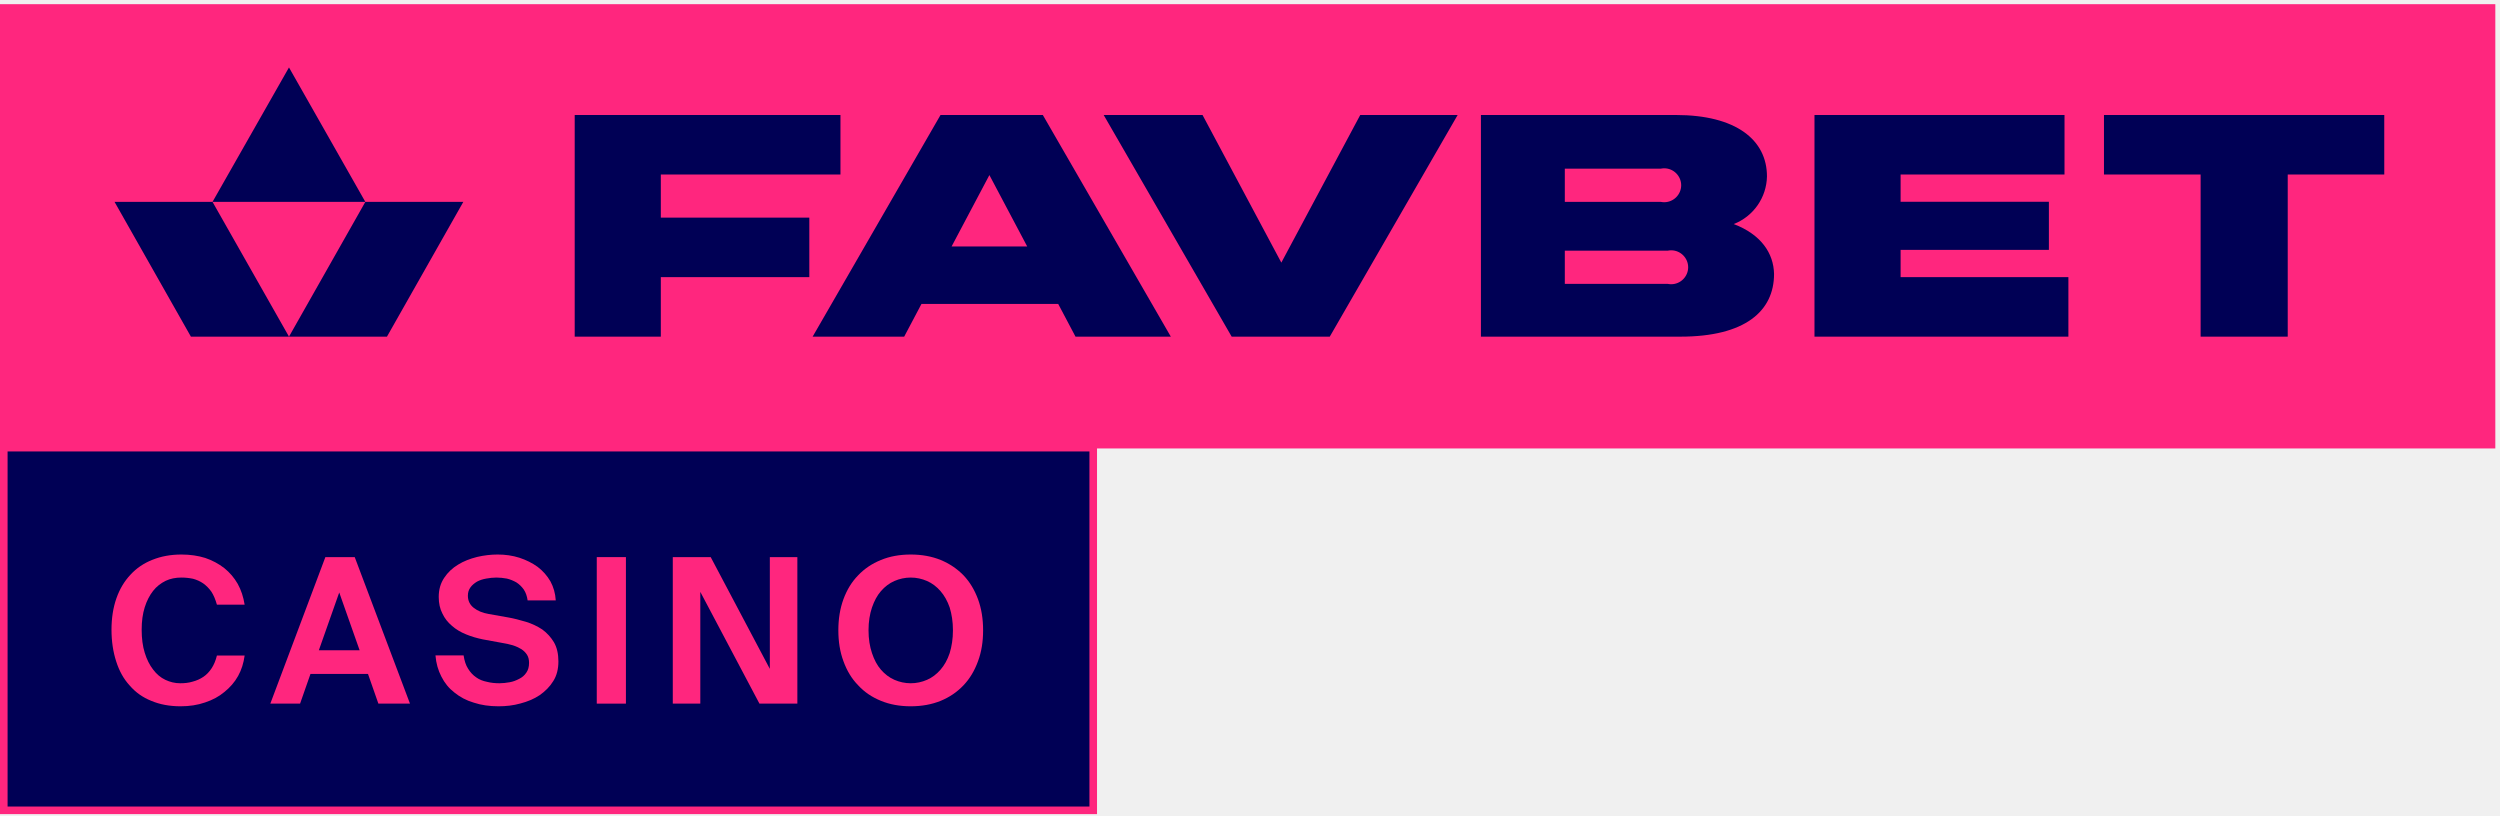
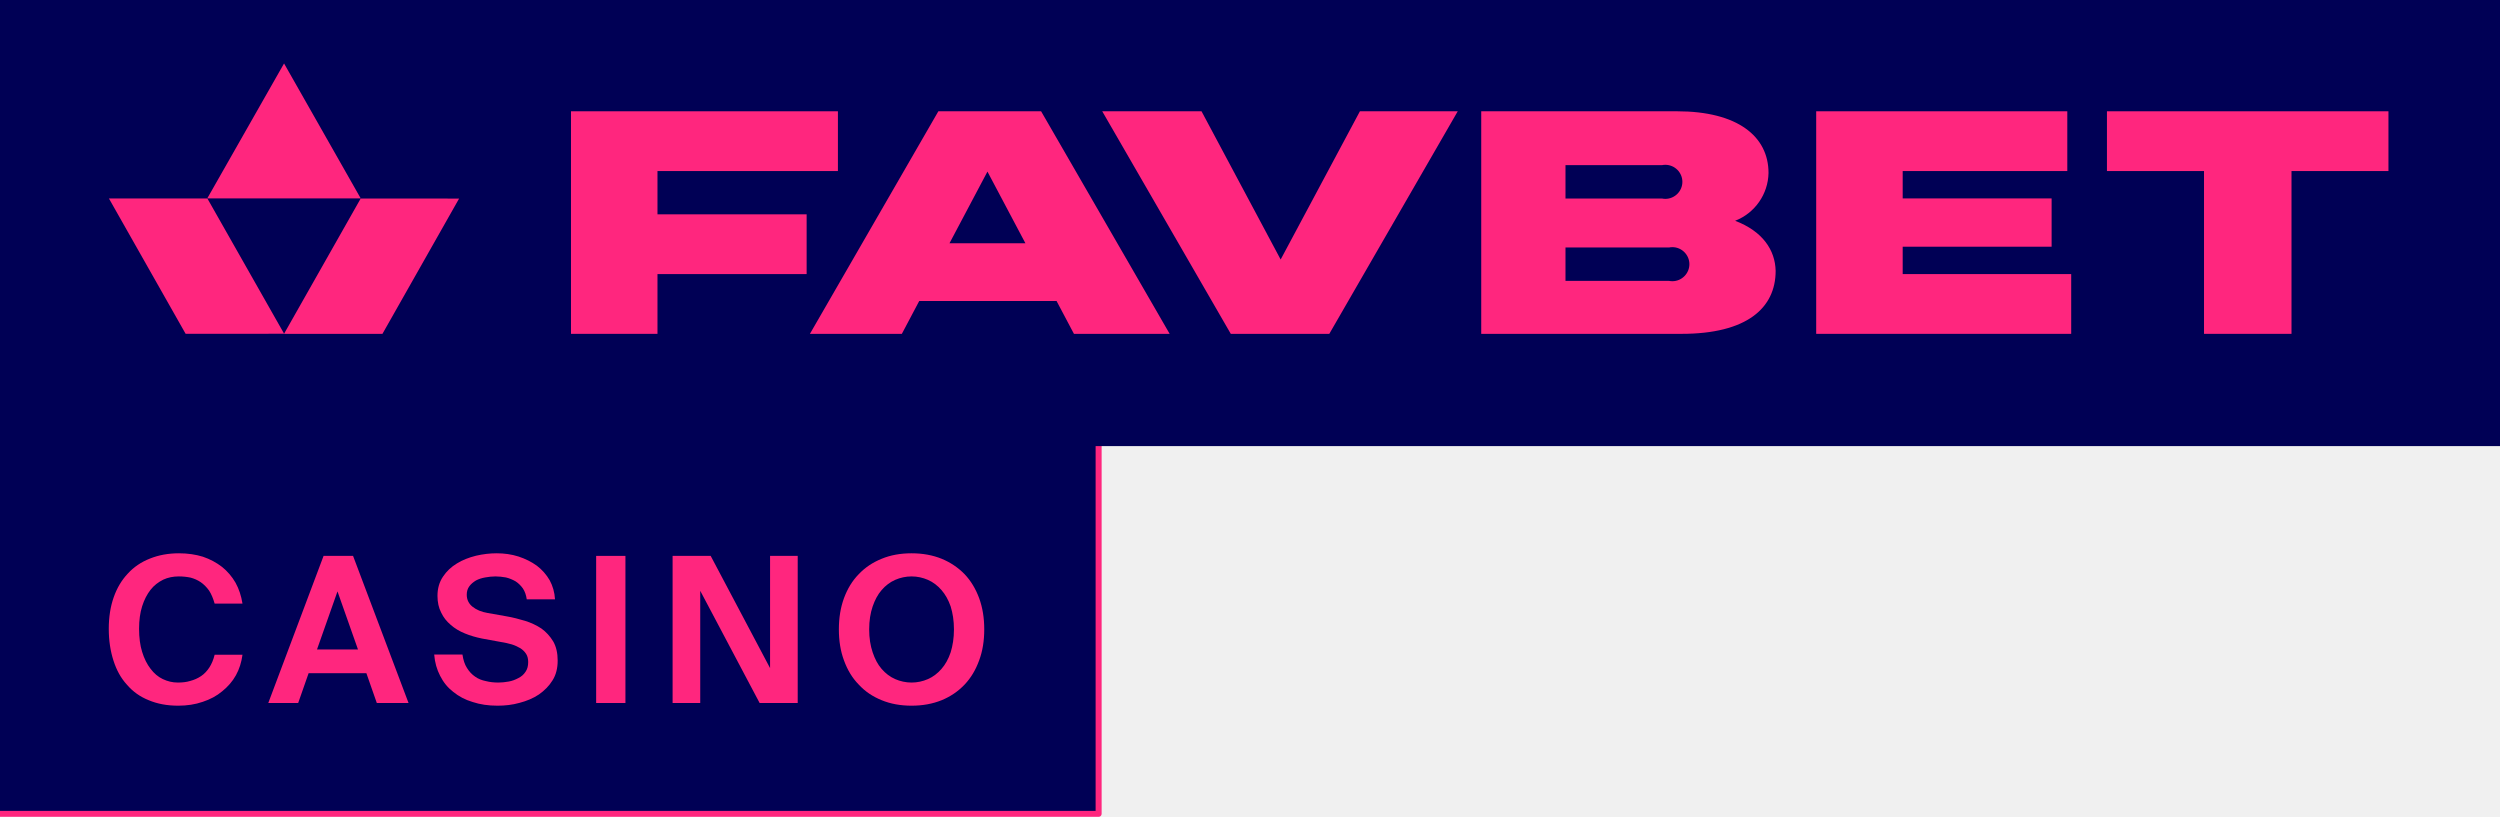
- <svg xmlns="http://www.w3.org/2000/svg" width="463" height="151" viewBox="0 0 463 151" fill="none">
-   <path d="M462.133 0.775H0V83.054H462.133V0.775Z" fill="#FF267E" />
-   <path d="M149.886 40.304H122.383V32.319H155.654V21.297H106.435V62.348H122.383V51.326H149.886V40.304Z" fill="#000055" />
-   <path d="M237.302 48.637L222.709 21.297H204.401L228.107 62.348H246.272L269.958 21.297H251.916L237.302 48.637Z" fill="#000055" />
-   <path d="M321.083 41.494C324.731 40.08 327.173 36.58 327.241 32.668C327.241 25.936 321.555 21.297 310.369 21.297H274.266V62.348H311.211C323.218 62.348 328.554 57.606 328.554 50.73C328.472 46.892 326.153 43.423 321.083 41.494ZM289.803 31.232H307.598C307.801 31.191 308.009 31.17 308.216 31.17C309.94 31.17 311.356 32.588 311.356 34.31C311.356 36.032 309.94 37.451 308.216 37.451C308.009 37.451 307.801 37.43 307.598 37.389H289.803V31.232ZM308.891 52.578H289.803V46.42H308.891C309.095 46.379 309.302 46.358 309.509 46.358C311.233 46.358 312.649 47.777 312.649 49.499C312.649 51.221 311.233 52.639 309.509 52.639C309.302 52.639 309.095 52.619 308.891 52.578Z" fill="#000055" />
-   <path d="M351.991 46.276H379.454V37.368H351.991V32.319H382.348V21.297H336.043V62.348H383.066V51.326H351.991V46.276Z" fill="#000055" />
-   <path d="M389.656 21.297V32.319H407.554V62.348H423.686V32.319H441.564V21.297H389.656Z" fill="#000055" />
-   <path d="M174.185 21.297L150.499 62.348H167.453L170.655 56.293H195.983L199.184 62.348H216.836L193.13 21.297H174.185ZM176.237 45.64L183.236 32.422L190.236 45.64H176.237Z" fill="#000055" />
-   <path d="M21.214 37.388L35.355 62.346H53.52L39.358 37.388H21.214Z" fill="#000055" />
-   <path d="M67.662 37.388L53.521 62.346H71.665L85.807 37.388H67.662Z" fill="#000055" />
-   <path d="M53.52 12.49L39.357 37.387H67.662L53.52 12.49Z" fill="#000055" />
-   <path d="M0.702 150.073V82.906H202.466V150.073H0.702Z" fill="#000055" stroke="#FF267E" stroke-width="1.405" />
-   <path d="M45.306 121.411C45.117 122.796 44.74 124.031 44.098 125.191C43.456 126.351 42.587 127.324 41.568 128.148C40.548 129.009 39.34 129.645 37.981 130.094C36.584 130.581 35.073 130.805 33.45 130.805C31.411 130.805 29.598 130.468 28.012 129.795C26.426 129.158 25.105 128.223 24.01 126.95C22.877 125.715 22.084 124.256 21.517 122.496C20.951 120.737 20.649 118.791 20.649 116.62C20.649 114.487 20.951 112.541 21.555 110.819C22.159 109.098 23.028 107.638 24.161 106.44C25.256 105.243 26.615 104.307 28.239 103.671C29.825 103.035 31.599 102.698 33.601 102.698C35.224 102.698 36.697 102.922 38.019 103.334C39.34 103.783 40.511 104.419 41.53 105.205C42.55 106.029 43.38 107.002 44.022 108.125C44.664 109.285 45.08 110.557 45.306 111.98H40.171C39.907 111.044 39.567 110.221 39.151 109.584C38.698 108.948 38.207 108.461 37.641 108.05C37.037 107.638 36.433 107.376 35.753 107.189C35.035 107.039 34.318 106.964 33.563 106.964C32.543 106.964 31.562 107.152 30.693 107.563C29.787 108.012 28.994 108.611 28.352 109.435C27.71 110.258 27.181 111.268 26.804 112.466C26.426 113.664 26.237 115.049 26.237 116.62C26.237 118.23 26.426 119.689 26.804 120.887C27.181 122.122 27.71 123.17 28.352 123.994C28.994 124.854 29.749 125.491 30.618 125.902C31.486 126.314 32.392 126.539 33.374 126.539C34.167 126.539 34.96 126.464 35.677 126.239C36.395 126.052 37.075 125.753 37.679 125.341C38.245 124.967 38.774 124.405 39.189 123.769C39.605 123.133 39.944 122.347 40.171 121.411H45.306Z" fill="#FF267E" />
-   <path d="M60.258 103.177H65.696L75.929 130.312H70.076L68.15 124.81H57.502L55.576 130.312H50.063L60.258 103.177ZM59.05 120.431H66.602L62.826 109.727L59.05 120.431Z" fill="#FF267E" />
-   <path d="M89.446 118.417C88.351 118.192 87.294 117.893 86.312 117.481C85.292 117.07 84.424 116.546 83.707 115.909C82.951 115.273 82.347 114.525 81.932 113.626C81.479 112.766 81.252 111.718 81.252 110.557C81.252 109.173 81.592 108.012 82.272 107.002C82.914 106.029 83.782 105.205 84.839 104.569C85.859 103.933 87.029 103.484 88.351 103.147C89.635 102.847 90.919 102.698 92.165 102.698C93.562 102.698 94.921 102.885 96.205 103.297C97.451 103.708 98.584 104.27 99.566 104.981C100.548 105.729 101.34 106.628 101.945 107.675C102.511 108.723 102.851 109.884 102.926 111.194H97.716C97.602 110.408 97.376 109.734 96.998 109.173C96.621 108.649 96.167 108.199 95.639 107.863C95.11 107.563 94.506 107.301 93.864 107.152C93.222 107.039 92.58 106.964 91.938 106.964C91.296 106.964 90.692 107.039 90.05 107.152C89.408 107.264 88.842 107.451 88.351 107.713C87.86 108.012 87.445 108.349 87.143 108.761C86.803 109.21 86.652 109.734 86.652 110.333C86.652 111.268 87.029 112.017 87.747 112.578C88.464 113.14 89.371 113.514 90.466 113.701L94.053 114.337C95.148 114.525 96.281 114.824 97.413 115.161C98.508 115.498 99.528 115.984 100.434 116.583C101.303 117.219 102.02 118.005 102.587 118.941C103.153 119.914 103.417 121.112 103.417 122.496C103.417 123.881 103.115 125.116 102.473 126.127C101.831 127.175 100.963 128.036 99.943 128.747C98.886 129.458 97.678 129.944 96.394 130.281C95.072 130.655 93.713 130.805 92.316 130.805C90.617 130.805 89.106 130.581 87.747 130.131C86.35 129.72 85.179 129.084 84.16 128.26C83.14 127.474 82.347 126.501 81.743 125.303C81.139 124.143 80.761 122.833 80.648 121.374H85.859C86.01 122.384 86.274 123.208 86.69 123.844C87.105 124.517 87.596 125.041 88.2 125.453C88.766 125.865 89.446 126.127 90.201 126.277C90.919 126.464 91.712 126.539 92.505 126.539C93.109 126.539 93.751 126.464 94.393 126.351C95.035 126.239 95.601 126.015 96.167 125.715C96.696 125.453 97.149 125.079 97.489 124.555C97.829 124.068 97.98 123.47 97.98 122.758C97.98 122.197 97.867 121.673 97.602 121.261C97.338 120.85 96.998 120.513 96.545 120.213C96.092 119.951 95.563 119.689 94.959 119.502C94.317 119.315 93.637 119.165 92.92 119.053L89.446 118.417Z" fill="#FF267E" />
-   <path d="M115.92 103.177H110.521V130.312H115.92V103.177Z" fill="#FF267E" />
-   <path d="M140.648 130.312L129.697 109.615V130.312H124.6V103.177H131.623L142.573 123.874V103.177H147.671V130.312H140.648Z" fill="#FF267E" />
-   <path d="M160.851 116.733C160.851 118.342 161.078 119.727 161.493 120.962C161.908 122.197 162.437 123.208 163.154 124.031C163.872 124.854 164.702 125.491 165.646 125.902C166.59 126.314 167.61 126.539 168.667 126.539C169.725 126.539 170.744 126.314 171.688 125.902C172.632 125.491 173.463 124.854 174.18 124.031C174.898 123.208 175.464 122.197 175.879 120.962C176.257 119.727 176.484 118.342 176.484 116.733C176.484 115.123 176.257 113.739 175.879 112.504C175.464 111.306 174.898 110.295 174.18 109.472C173.463 108.649 172.632 108.012 171.688 107.601C170.744 107.189 169.725 106.964 168.667 106.964C167.61 106.964 166.59 107.189 165.646 107.601C164.702 108.012 163.872 108.649 163.154 109.472C162.437 110.295 161.908 111.306 161.493 112.504C161.078 113.739 160.851 115.123 160.851 116.733ZM182.072 116.733C182.072 118.829 181.77 120.737 181.128 122.459C180.486 124.218 179.618 125.678 178.447 126.913C177.239 128.185 175.842 129.121 174.218 129.795C172.557 130.468 170.706 130.805 168.667 130.805C166.628 130.805 164.778 130.468 163.154 129.795C161.493 129.121 160.096 128.185 158.925 126.913C157.717 125.678 156.848 124.218 156.206 122.459C155.565 120.737 155.262 118.829 155.262 116.733C155.262 114.637 155.565 112.728 156.206 110.969C156.848 109.247 157.717 107.788 158.925 106.553C160.096 105.318 161.493 104.382 163.154 103.708C164.778 103.035 166.628 102.698 168.667 102.698C170.706 102.698 172.557 103.035 174.218 103.708C175.842 104.382 177.239 105.318 178.447 106.553C179.618 107.788 180.486 109.247 181.128 110.969C181.77 112.728 182.072 114.637 182.072 116.733Z" fill="#FF267E" />
+ <svg xmlns="http://www.w3.org/2000/svg" width="404" height="132" viewBox="0 0 404 132" fill="none">
+   <g clip-path="url(#clip0_12_86)">
+     <path d="M-0.52 71.457H177.531V131.536H-0.52V71.457Z" fill="#000055" />
+     <path d="M39.186 105.807C39.02 107.021 38.69 108.103 38.128 109.12C37.565 110.136 36.803 110.988 35.91 111.71C35.016 112.465 33.957 113.022 32.766 113.415C31.542 113.842 30.219 114.039 28.796 114.039C27.009 114.039 25.42 113.743 24.029 113.153C22.64 112.596 21.482 111.776 20.523 110.661C19.53 109.579 18.834 108.3 18.338 106.759C17.841 105.217 17.577 103.512 17.577 101.61C17.577 99.741 17.841 98.036 18.372 96.527C18.9 95.019 19.662 93.741 20.655 92.691C21.614 91.642 22.806 90.822 24.229 90.265C25.618 89.707 27.173 89.412 28.928 89.412C30.351 89.412 31.642 89.609 32.799 89.969C33.957 90.362 34.984 90.919 35.877 91.609C36.771 92.33 37.498 93.183 38.062 94.166C38.624 95.184 38.988 96.297 39.186 97.544H34.686C34.454 96.724 34.156 96.003 33.792 95.445C33.395 94.888 32.965 94.462 32.468 94.101C31.938 93.741 31.41 93.511 30.814 93.347C30.185 93.216 29.556 93.149 28.894 93.149C28.001 93.149 27.141 93.314 26.379 93.674C25.586 94.069 24.89 94.592 24.328 95.314C23.765 96.035 23.302 96.921 22.971 97.97C22.64 99.02 22.474 100.233 22.474 101.61C22.474 103.02 22.64 104.299 22.971 105.348C23.302 106.431 23.765 107.349 24.328 108.07C24.89 108.824 25.552 109.382 26.313 109.742C27.075 110.104 27.869 110.3 28.73 110.3C29.424 110.3 30.119 110.235 30.747 110.038C31.376 109.874 31.972 109.611 32.502 109.251C32.998 108.923 33.461 108.431 33.825 107.874C34.189 107.316 34.487 106.628 34.686 105.807H39.186Z" fill="#FF267E" />
+     <path d="M52.289 89.832H57.054L66.022 113.606H60.892L59.205 108.785H49.873L48.185 113.606H43.353L52.289 89.832ZM51.229 104.949H57.848L54.538 95.57L51.229 104.949Z" fill="#FF267E" />
+     <path d="M77.877 103.184C76.916 102.987 75.99 102.725 75.129 102.365C74.236 102.003 73.476 101.544 72.846 100.987C72.185 100.429 71.655 99.773 71.291 98.986C70.894 98.233 70.696 97.315 70.696 96.297C70.696 95.085 70.993 94.069 71.589 93.183C72.151 92.33 72.912 91.609 73.839 91.052C74.733 90.494 75.759 90.1 76.916 89.806C78.041 89.543 79.167 89.412 80.259 89.412C81.483 89.412 82.674 89.575 83.8 89.937C84.891 90.297 85.884 90.788 86.745 91.412C87.605 92.068 88.301 92.855 88.83 93.773C89.326 94.691 89.624 95.707 89.69 96.855H85.123C85.025 96.166 84.825 95.576 84.495 95.085C84.164 94.626 83.767 94.232 83.304 93.936C82.84 93.674 82.311 93.445 81.748 93.314C81.185 93.216 80.623 93.149 80.06 93.149C79.498 93.149 78.968 93.216 78.405 93.314C77.843 93.413 77.347 93.576 76.916 93.805C76.486 94.069 76.122 94.363 75.858 94.723C75.56 95.118 75.427 95.576 75.427 96.102C75.427 96.921 75.759 97.577 76.388 98.068C77.016 98.561 77.811 98.889 78.77 99.052L81.913 99.61C82.874 99.773 83.866 100.036 84.859 100.331C85.818 100.626 86.712 101.053 87.507 101.578C88.267 102.135 88.896 102.824 89.392 103.643C89.888 104.496 90.12 105.545 90.12 106.759C90.12 107.972 89.856 109.054 89.294 109.939C88.731 110.857 87.969 111.612 87.076 112.235C86.15 112.857 85.091 113.284 83.965 113.58C82.808 113.908 81.615 114.039 80.392 114.039C78.902 114.039 77.579 113.842 76.388 113.447C75.163 113.087 74.137 112.529 73.244 111.809C72.35 111.12 71.655 110.267 71.126 109.218C70.596 108.202 70.266 107.053 70.166 105.775H74.733C74.865 106.66 75.097 107.381 75.461 107.939C75.825 108.53 76.255 108.989 76.784 109.349C77.281 109.71 77.877 109.939 78.539 110.07C79.167 110.235 79.862 110.3 80.557 110.3C81.087 110.3 81.649 110.235 82.212 110.136C82.774 110.038 83.27 109.841 83.767 109.579C84.231 109.349 84.627 109.021 84.925 108.562C85.223 108.136 85.355 107.611 85.355 106.988C85.355 106.496 85.256 106.037 85.025 105.676C84.793 105.316 84.495 105.02 84.098 104.758C83.701 104.529 83.238 104.299 82.708 104.135C82.145 103.971 81.549 103.84 80.921 103.742L77.877 103.184Z" fill="#FF267E" />
+     <path d="M96.338 89.832H101.07V113.606H96.338V89.832Z" fill="#FF267E" />
+     <path d="M122.756 113.606L113.158 95.472V113.606H108.691V89.832H114.847L124.443 107.966V89.832H128.91V113.606H122.756Z" fill="#FF267E" />
+     <path d="M140.458 101.709C140.458 103.118 140.656 104.332 141.02 105.414C141.384 106.496 141.848 107.381 142.477 108.103C143.105 108.824 143.834 109.382 144.66 109.742C145.488 110.104 146.381 110.3 147.308 110.3C148.235 110.3 149.129 110.104 149.955 109.742C150.782 109.382 151.511 108.824 152.139 108.103C152.769 107.381 153.265 106.496 153.628 105.414C153.96 104.332 154.158 103.118 154.158 101.709C154.158 100.298 153.96 99.085 153.628 98.004C153.265 96.953 152.769 96.068 152.139 95.347C151.511 94.626 150.782 94.069 149.955 93.707C149.129 93.347 148.235 93.149 147.308 93.149C146.381 93.149 145.488 93.347 144.66 93.707C143.834 94.069 143.105 94.626 142.477 95.347C141.848 96.068 141.384 96.953 141.02 98.004C140.656 99.085 140.458 100.298 140.458 101.709ZM159.055 101.709C159.055 103.545 158.791 105.217 158.229 106.725C157.666 108.267 156.905 109.546 155.879 110.628C154.82 111.743 153.596 112.563 152.173 113.153C150.716 113.743 149.095 114.039 147.308 114.039C145.521 114.039 143.9 113.743 142.477 113.153C141.02 112.563 139.797 111.743 138.771 110.628C137.712 109.546 136.95 108.267 136.387 106.725C135.825 105.217 135.561 103.545 135.561 101.709C135.561 99.872 135.825 98.199 136.387 96.659C136.95 95.15 137.712 93.871 138.771 92.789C139.797 91.706 141.02 90.887 142.477 90.297C143.9 89.707 145.521 89.412 147.308 89.412C149.095 89.412 150.716 89.707 152.173 90.297C153.596 90.887 154.82 91.706 155.879 92.789C156.905 93.871 157.666 95.15 158.229 96.659C158.791 98.199 159.055 99.872 159.055 101.709Z" fill="#FF267E" />
+     <path fill-rule="evenodd" clip-rule="evenodd" d="M178.024 71.436C178.024 71.168 177.807 70.952 177.537 70.952H-0.512C-0.782 70.952 -0.999 71.168 -0.999 71.436V131.516C-0.999 131.784 -0.782 132 -0.512 132H177.537C177.807 132 178.024 131.784 178.024 131.516V71.436ZM177.052 71.921V131.032H-0.027V71.921H177.052Z" fill="#FF267E" />
+     <path d="M-1 0H404V72.09H-1V0Z" fill="#000055" />
+     <path d="M130.352 34.636H106.249V27.641H135.407V17.983H92.272V53.95H106.249V44.292H130.352V34.636Z" fill="#FF267E" />
+     <path d="M206.954 41.937L194.165 17.983H178.12L198.895 53.95H214.815L235.572 17.983H219.762L206.954 41.937Z" fill="#FF267E" />
+     <path d="M280.397 35.679C283.593 34.44 285.733 31.374 285.793 27.946C285.793 22.048 280.811 17.983 271.008 17.983H239.367V53.95H271.744C282.267 53.95 286.944 49.795 286.944 43.771C286.872 40.408 284.84 37.369 280.397 35.679ZM252.983 26.687H268.579C268.757 26.651 268.938 26.633 269.121 26.633C270.632 26.633 271.873 27.876 271.873 29.384C271.873 30.893 270.632 32.136 269.121 32.136C268.938 32.136 268.757 32.117 268.579 32.081H252.983V26.687ZM269.712 45.389H252.983V39.995H269.712C269.89 39.958 270.071 39.94 270.254 39.94C271.765 39.94 273.006 41.184 273.006 42.692C273.006 44.201 271.765 45.443 270.254 45.443C270.071 45.443 269.89 45.425 269.712 45.389Z" fill="#FF267E" />
+     <path d="M307.474 39.868H331.541V32.065H307.474V27.641H334.076V17.983H293.497V53.95H334.706V44.292H307.474V39.868Z" fill="#FF267E" />
+     <path d="M340.483 17.983V27.641H356.169V53.95H370.307V27.641H385.974V17.983H340.483Z" fill="#FF267E" />
+     <path d="M151.639 17.983L130.882 53.95H145.739L148.546 48.645H170.742L173.549 53.95H189.018L168.242 17.983H151.639ZM153.438 39.311L159.572 27.73L165.706 39.311H153.438Z" fill="#FF267E" />
+     <path d="M17.605 32.077L29.995 53.941L45.918 53.936L33.51 32.071L17.605 32.077Z" fill="#FF267E" />
+     <path d="M58.285 32.084L45.896 53.948L61.801 53.953L74.191 32.089L58.285 32.084Z" fill="#FF267E" />
+     <path d="M45.903 10.252L33.491 32.066H58.296L45.903 10.252Z" fill="#FF267E" />
+   </g>
+   <defs>
+     <clipPath id="clip0_12_86">
+       <rect width="405" height="132" fill="white" transform="translate(-1)" />
+     </clipPath>
+   </defs>
</svg>
